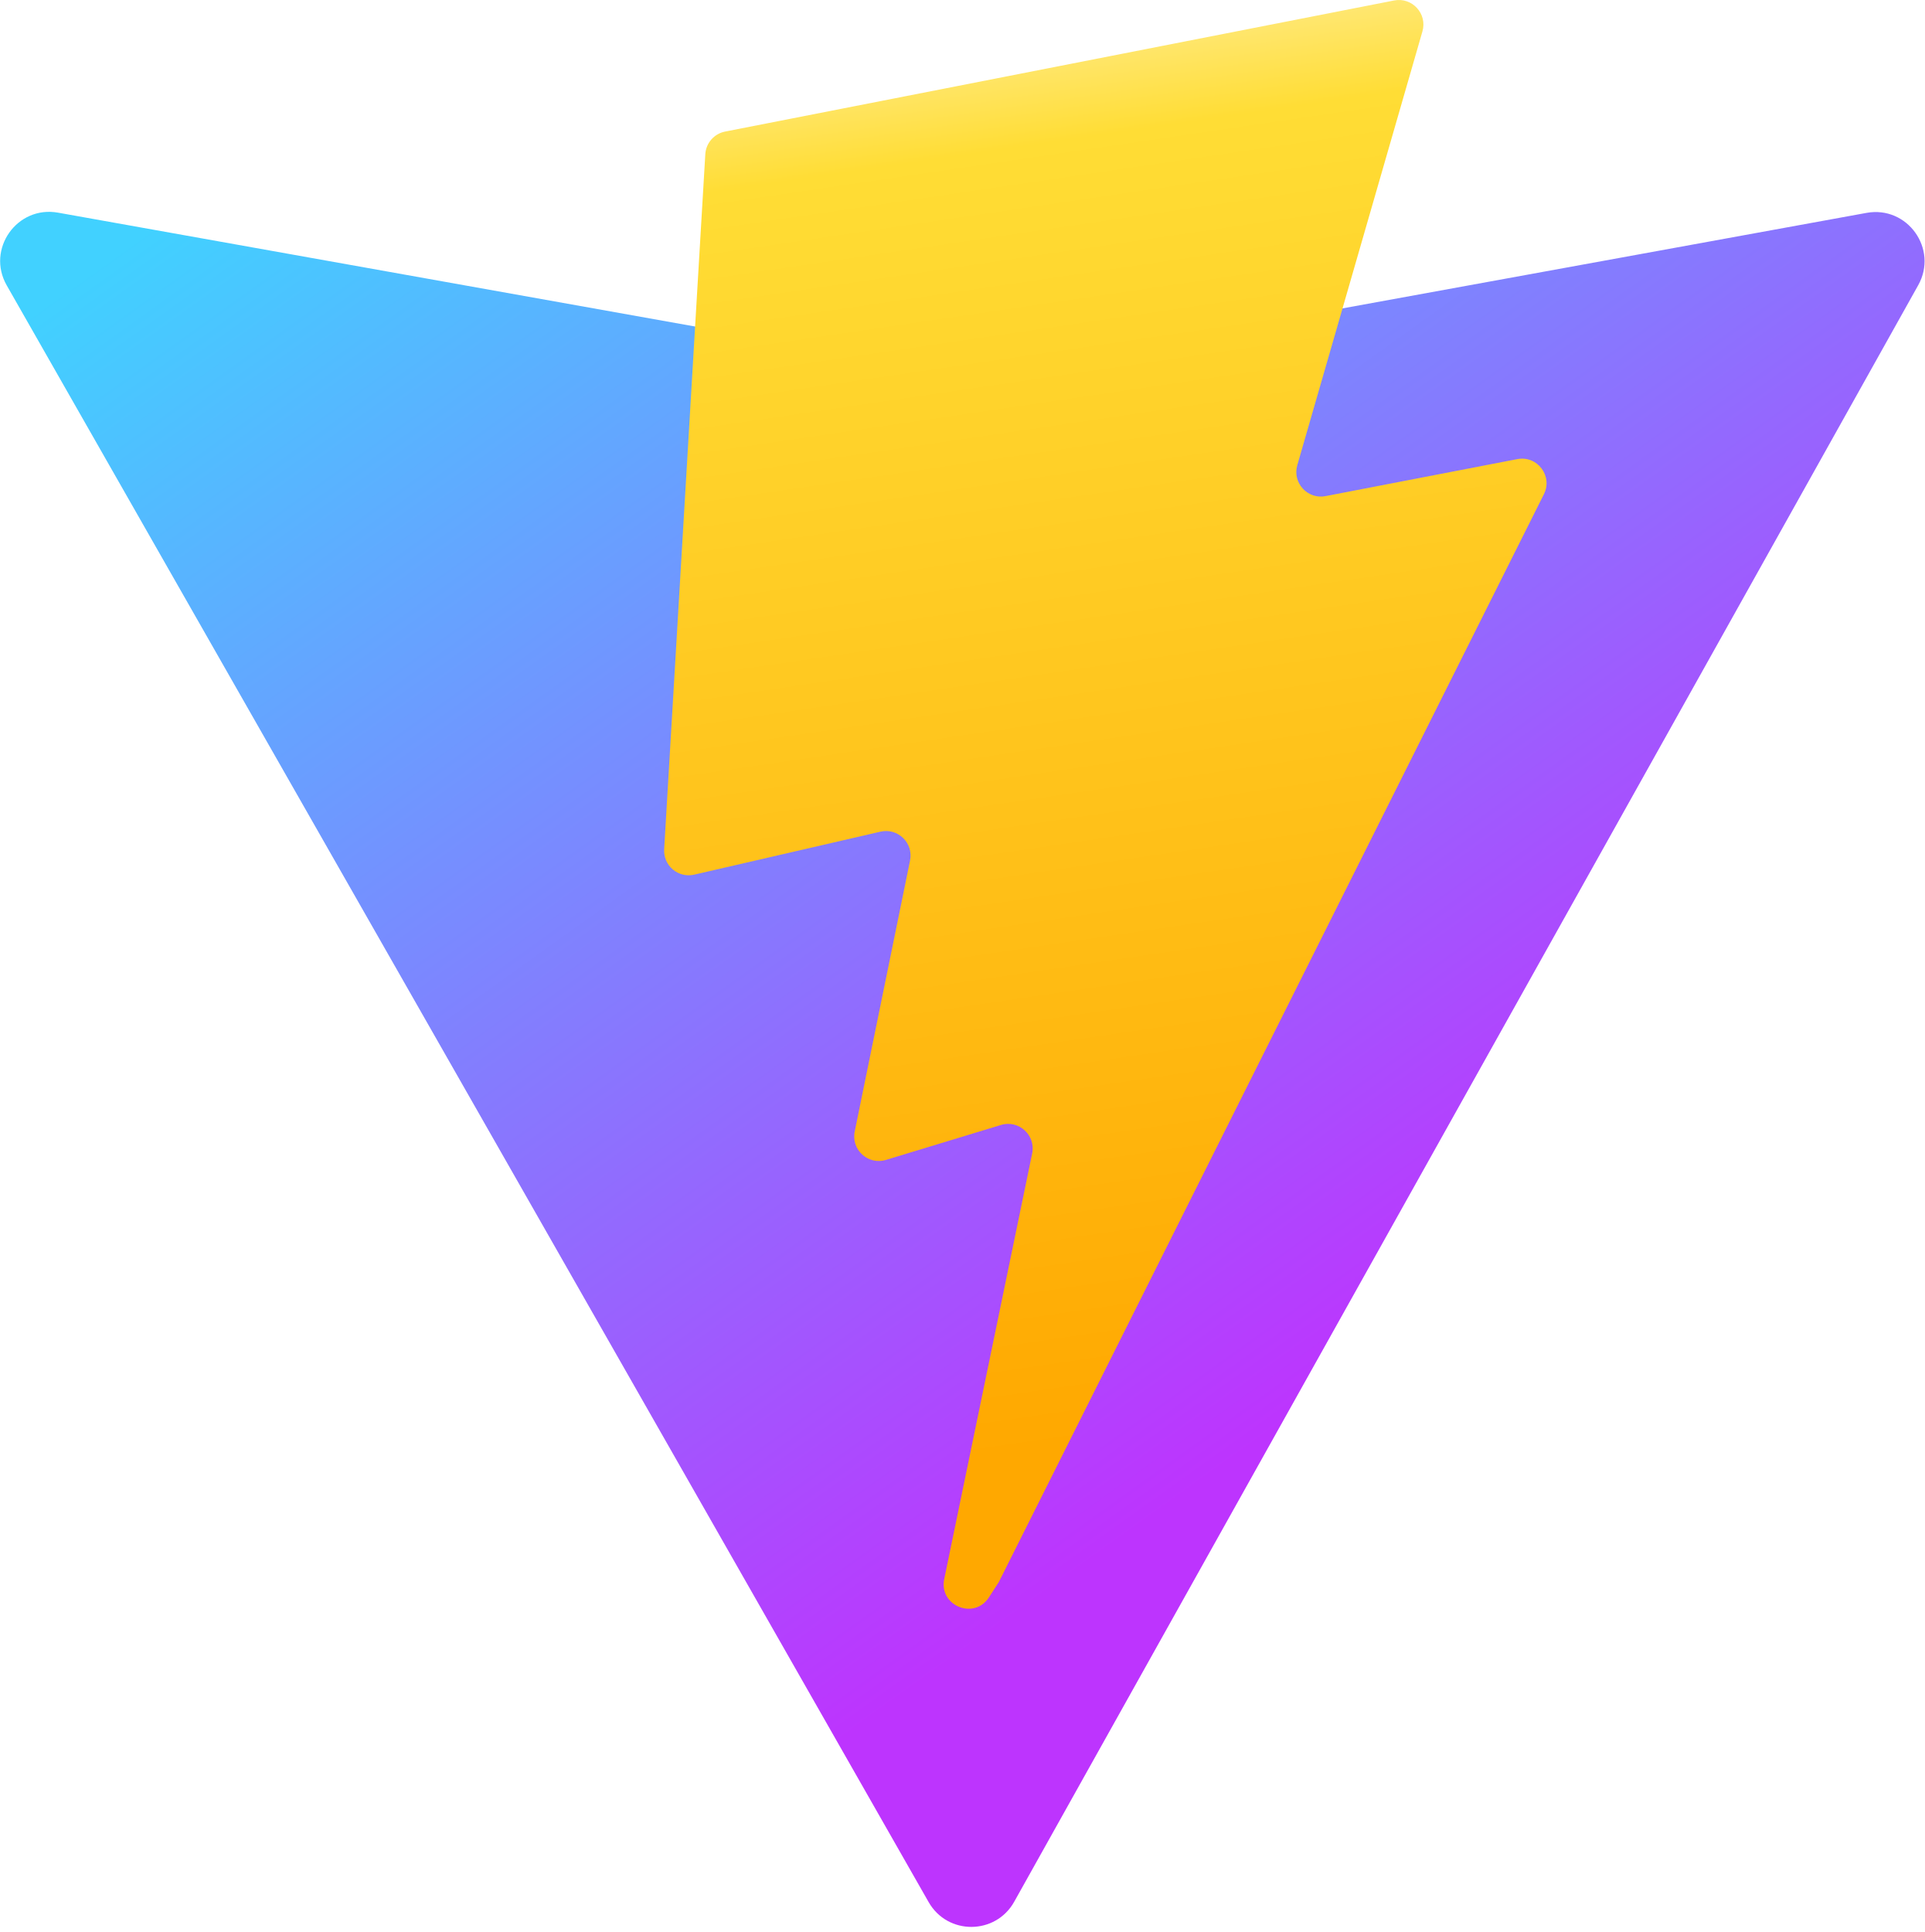
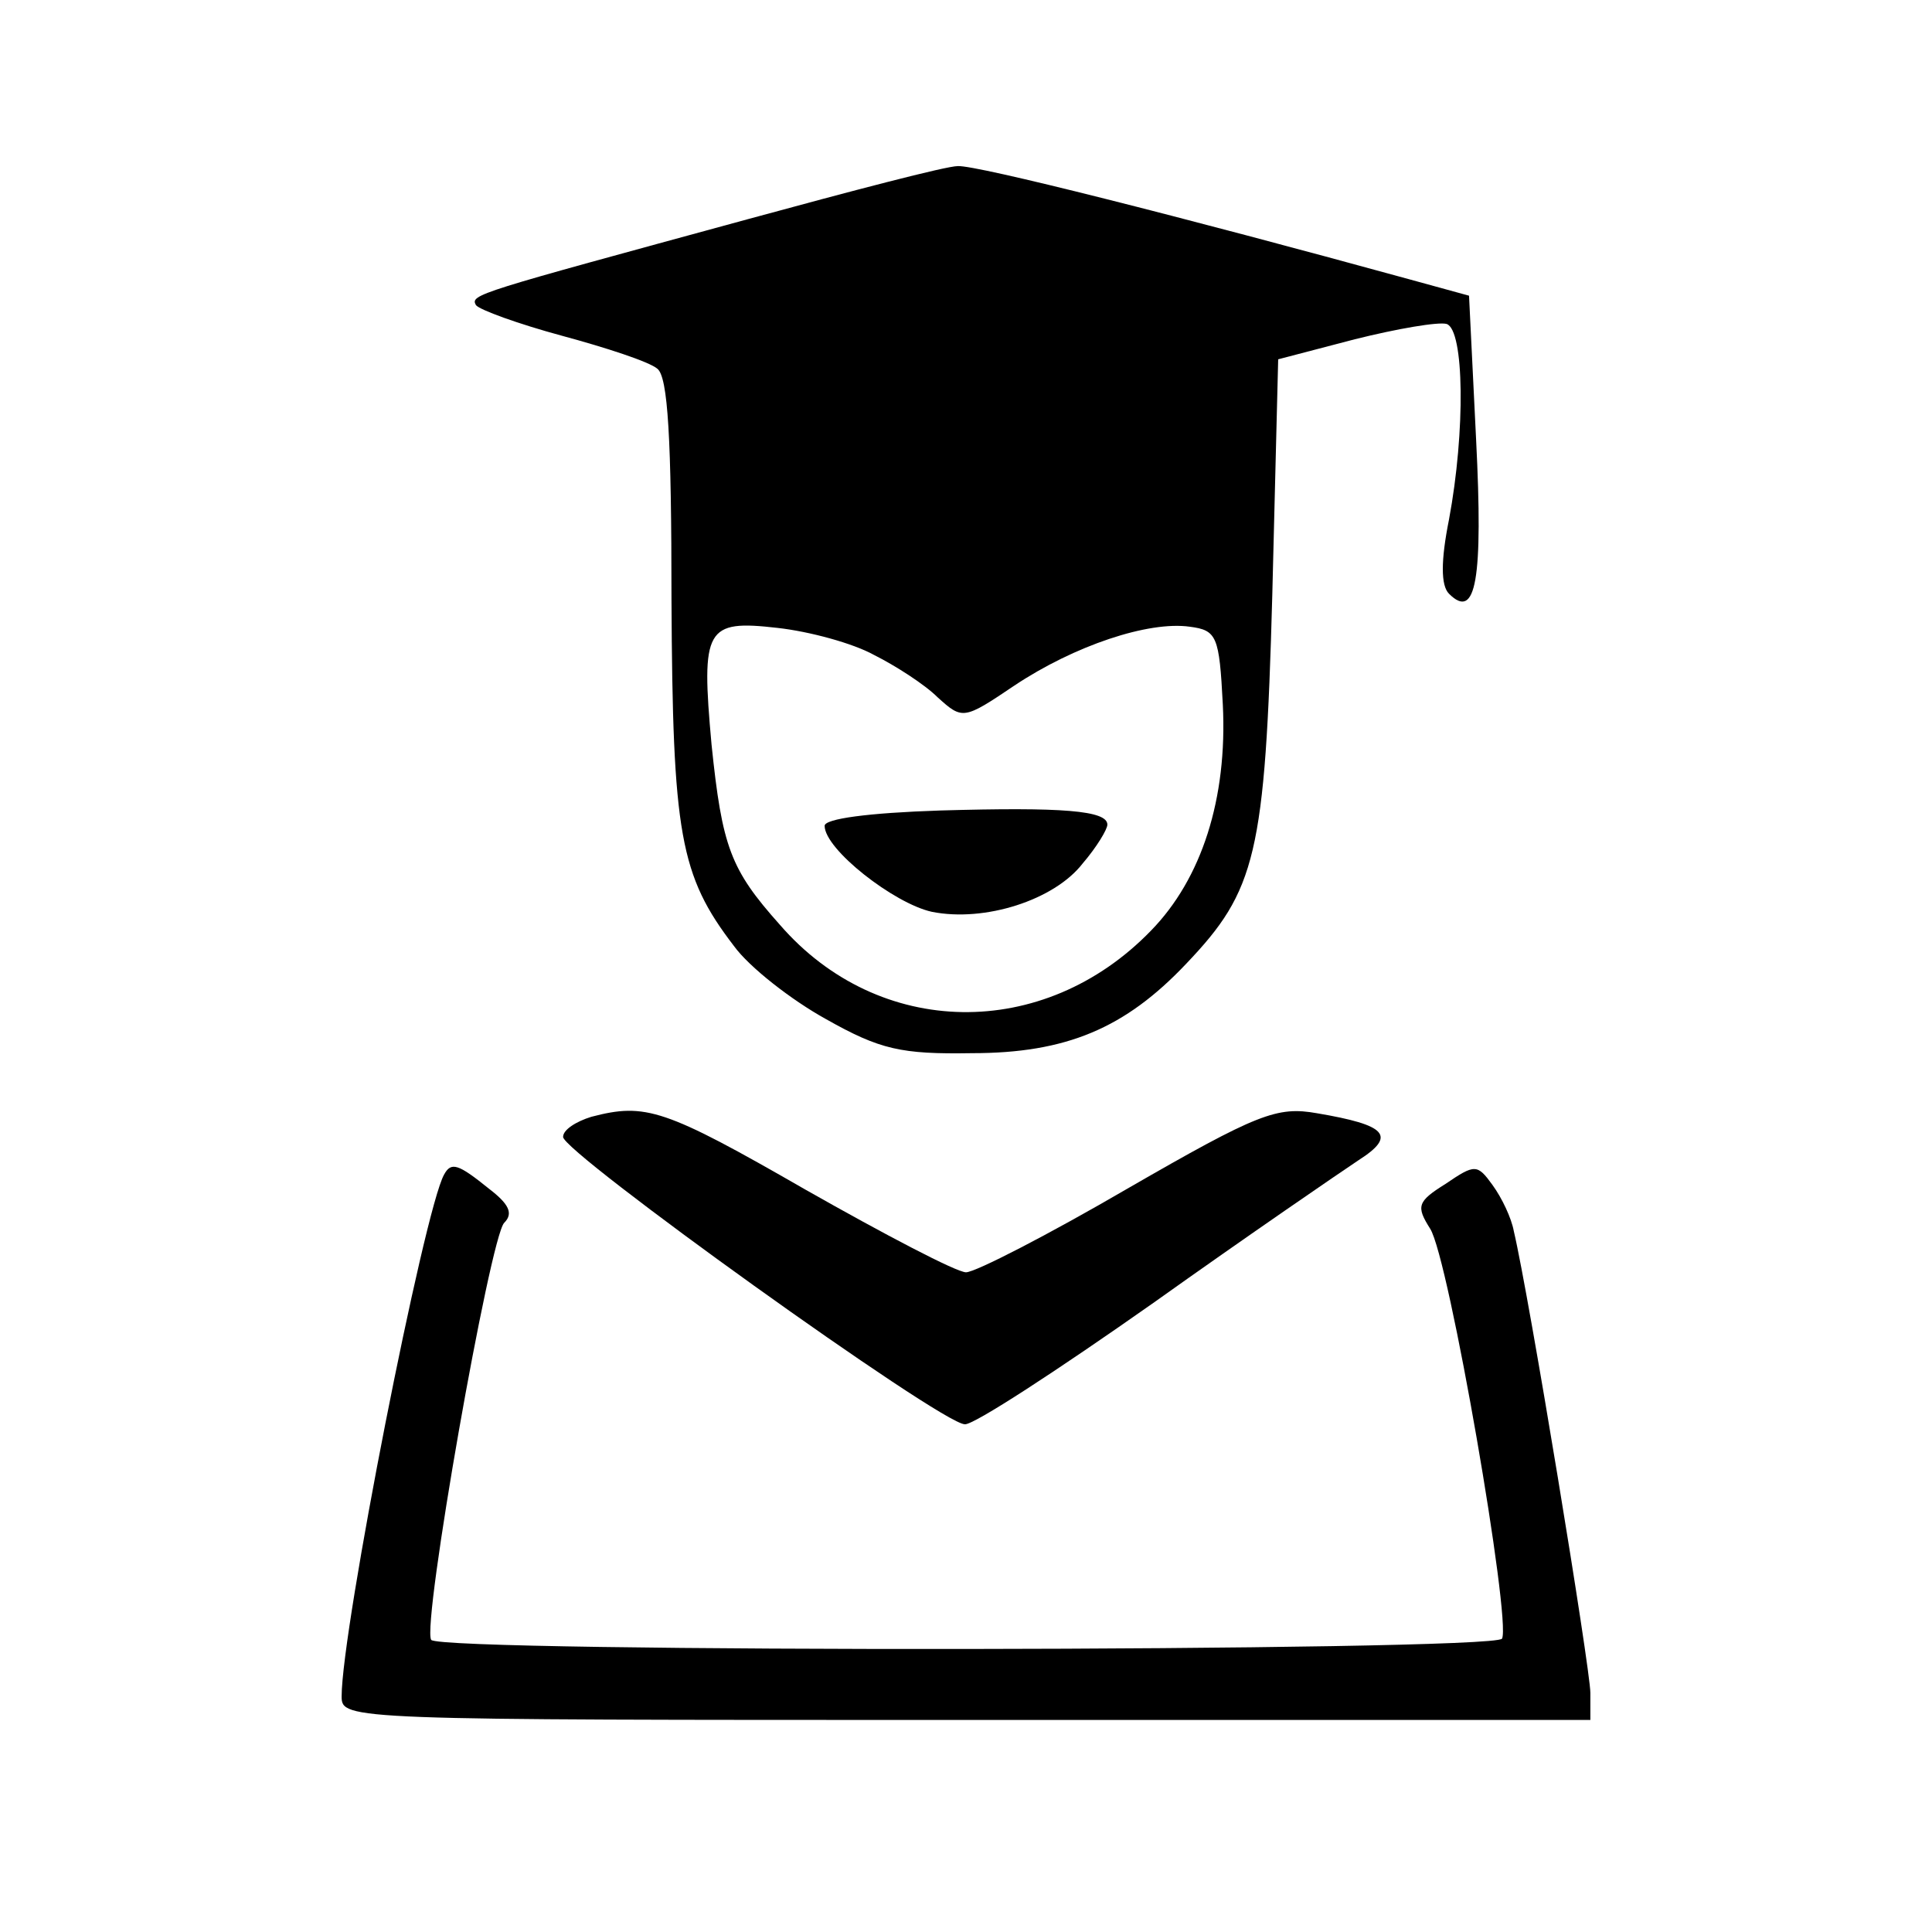
- <svg xmlns="http://www.w3.org/2000/svg" aria-hidden="true" role="img" class="iconify iconify--logos" width="31.88" height="32" preserveAspectRatio="xMidYMid meet" viewBox="0 0 256 257">
-   <defs>
-     <linearGradient id="IconifyId1813088fe1fbc01fb466" x1="-.828%" x2="57.636%" y1="7.652%" y2="78.411%">
-       <stop offset="0%" stop-color="#41D1FF" />
-       <stop offset="100%" stop-color="#BD34FE" />
-     </linearGradient>
-     <linearGradient id="IconifyId1813088fe1fbc01fb467" x1="43.376%" x2="50.316%" y1="2.242%" y2="89.03%">
-       <stop offset="0%" stop-color="#FFEA83" />
-       <stop offset="8.333%" stop-color="#FFDD35" />
-       <stop offset="100%" stop-color="#FFA800" />
-     </linearGradient>
-   </defs>
-   <path fill="url(#IconifyId1813088fe1fbc01fb466)" d="M255.153 37.938L134.897 252.976c-2.483 4.44-8.862 4.466-11.382.048L.875 37.958c-2.746-4.814 1.371-10.646 6.827-9.67l120.385 21.517a6.537 6.537 0 0 0 2.322-.004l117.867-21.483c5.438-.991 9.574 4.796 6.877 9.62Z" />
-   <path fill="url(#IconifyId1813088fe1fbc01fb467)" d="M185.432.063L96.44 17.501a3.268 3.268 0 0 0-2.634 3.014l-5.474 92.456a3.268 3.268 0 0 0 3.997 3.378l24.777-5.718c2.318-.535 4.413 1.507 3.936 3.838l-7.361 36.047c-.495 2.426 1.782 4.5 4.151 3.78l15.304-4.649c2.372-.72 4.652 1.36 4.15 3.788l-11.698 56.621c-.732 3.542 3.979 5.473 5.943 2.437l1.313-2.028l72.516-144.72c1.215-2.423-.88-5.186-3.54-4.672l-25.505 4.922c-2.396.462-4.435-1.77-3.759-4.114l16.646-57.705c.677-2.35-1.37-4.583-3.769-4.113Z" />
+ <svg xmlns="http://www.w3.org/2000/svg" version="1.0" width="164pt" height="164pt" viewBox="0 0 164 164" preserveAspectRatio="xMidYMid meet">
+   <g transform="translate(0,164) scale(0.1,-0.1)" fill="#000000" stroke="none">
+     <path d="M635 1454 c-231 -63 -236 -64 -231 -73 3 -4 36 -16 73 -26 37 -10 74 -22 81 -28 9 -7 12 -59 12 -196 1 -199 7 -234 53 -294 13 -18 49 -46 78 -62 46 -26 64 -30 124 -29 80 0 130 21 182 76 59 62 67 92 73 313 l5 200 65 17 c36 9 71 15 78 13 15 -5 16 -91 2 -166 -7 -35 -7 -56 0 -63 23 -23 29 12 23 131 l-6 122 -51 14 c-193 53 -367 97 -383 96 -10 0 -90 -21 -178 -45z m107 -370 c18 -9 43 -25 54 -36 21 -19 22 -19 65 10 51 34 114 55 149 50 23 -3 25 -8 28 -66 4 -80 -18 -148 -61 -192 -91 -94 -231 -92 -315 5 -42 47 -49 66 -58 153 -9 99 -5 106 56 99 27 -3 64 -13 82 -23z" />
+     <path d="M798 952 c-61 -2 -98 -7 -98 -13 0 -20 59 -66 91 -73 45 -9 104 10 128 41 12 14 21 29 21 33 0 12 -38 15 -142 12z" />
+     <path d="M502 692 c-13 -4 -24 -11 -24 -17 -2 -12 321 -244 341 -244 7 -1 79 46 160 103 80 57 159 111 174 121 33 21 24 30 -35 40 -34 6 -50 0 -161 -64 -67 -39 -129 -71 -137 -71 -8 0 -69 32 -136 70 -120 69 -136 74 -182 62z" />
+     <path d="M377 643 c-17 -30 -87 -386 -87 -443 0 -20 5 -20 530 -20 l530 0 0 23 c0 20 -52 337 -65 392 -2 11 -10 28 -18 39 -13 18 -15 18 -40 1 -24 -15 -25 -19 -13 -38 16 -25 69 -333 61 -348 -8 -11 -902 -12 -909 -1 -8 13 50 342 62 354 8 8 4 16 -13 29 -26 21 -32 23 -38 12z" />
+   </g>
</svg>
